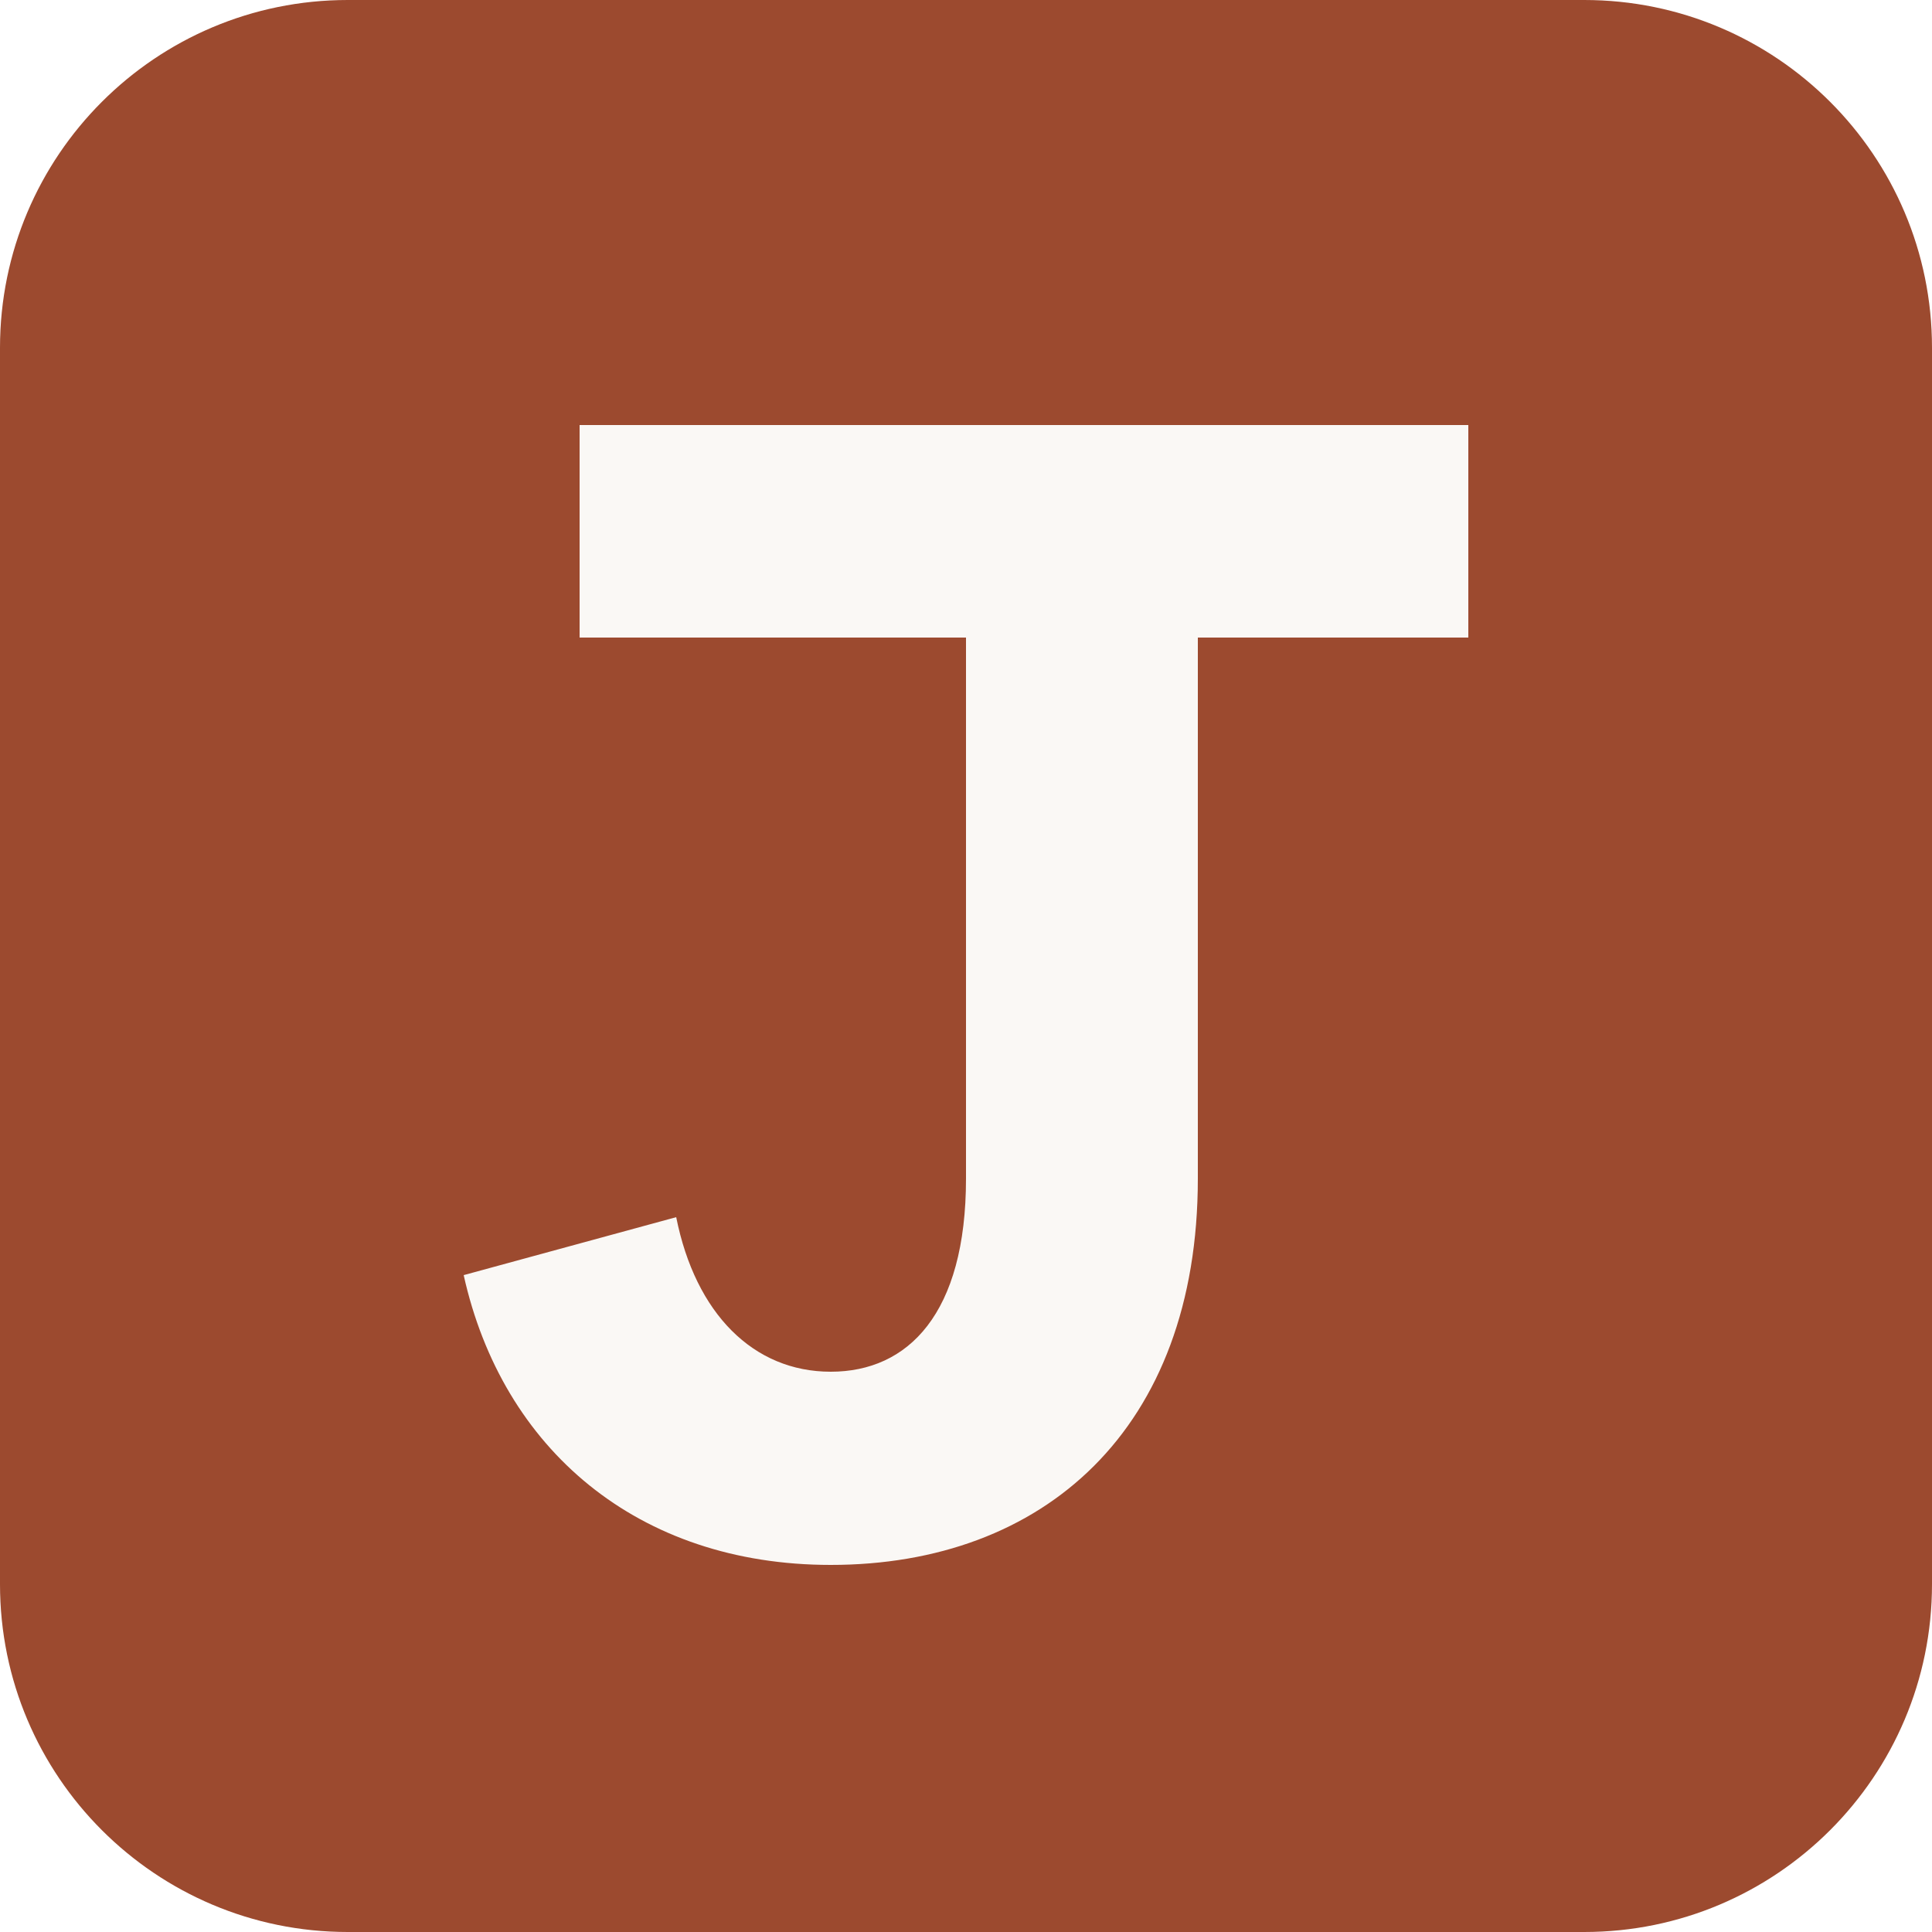
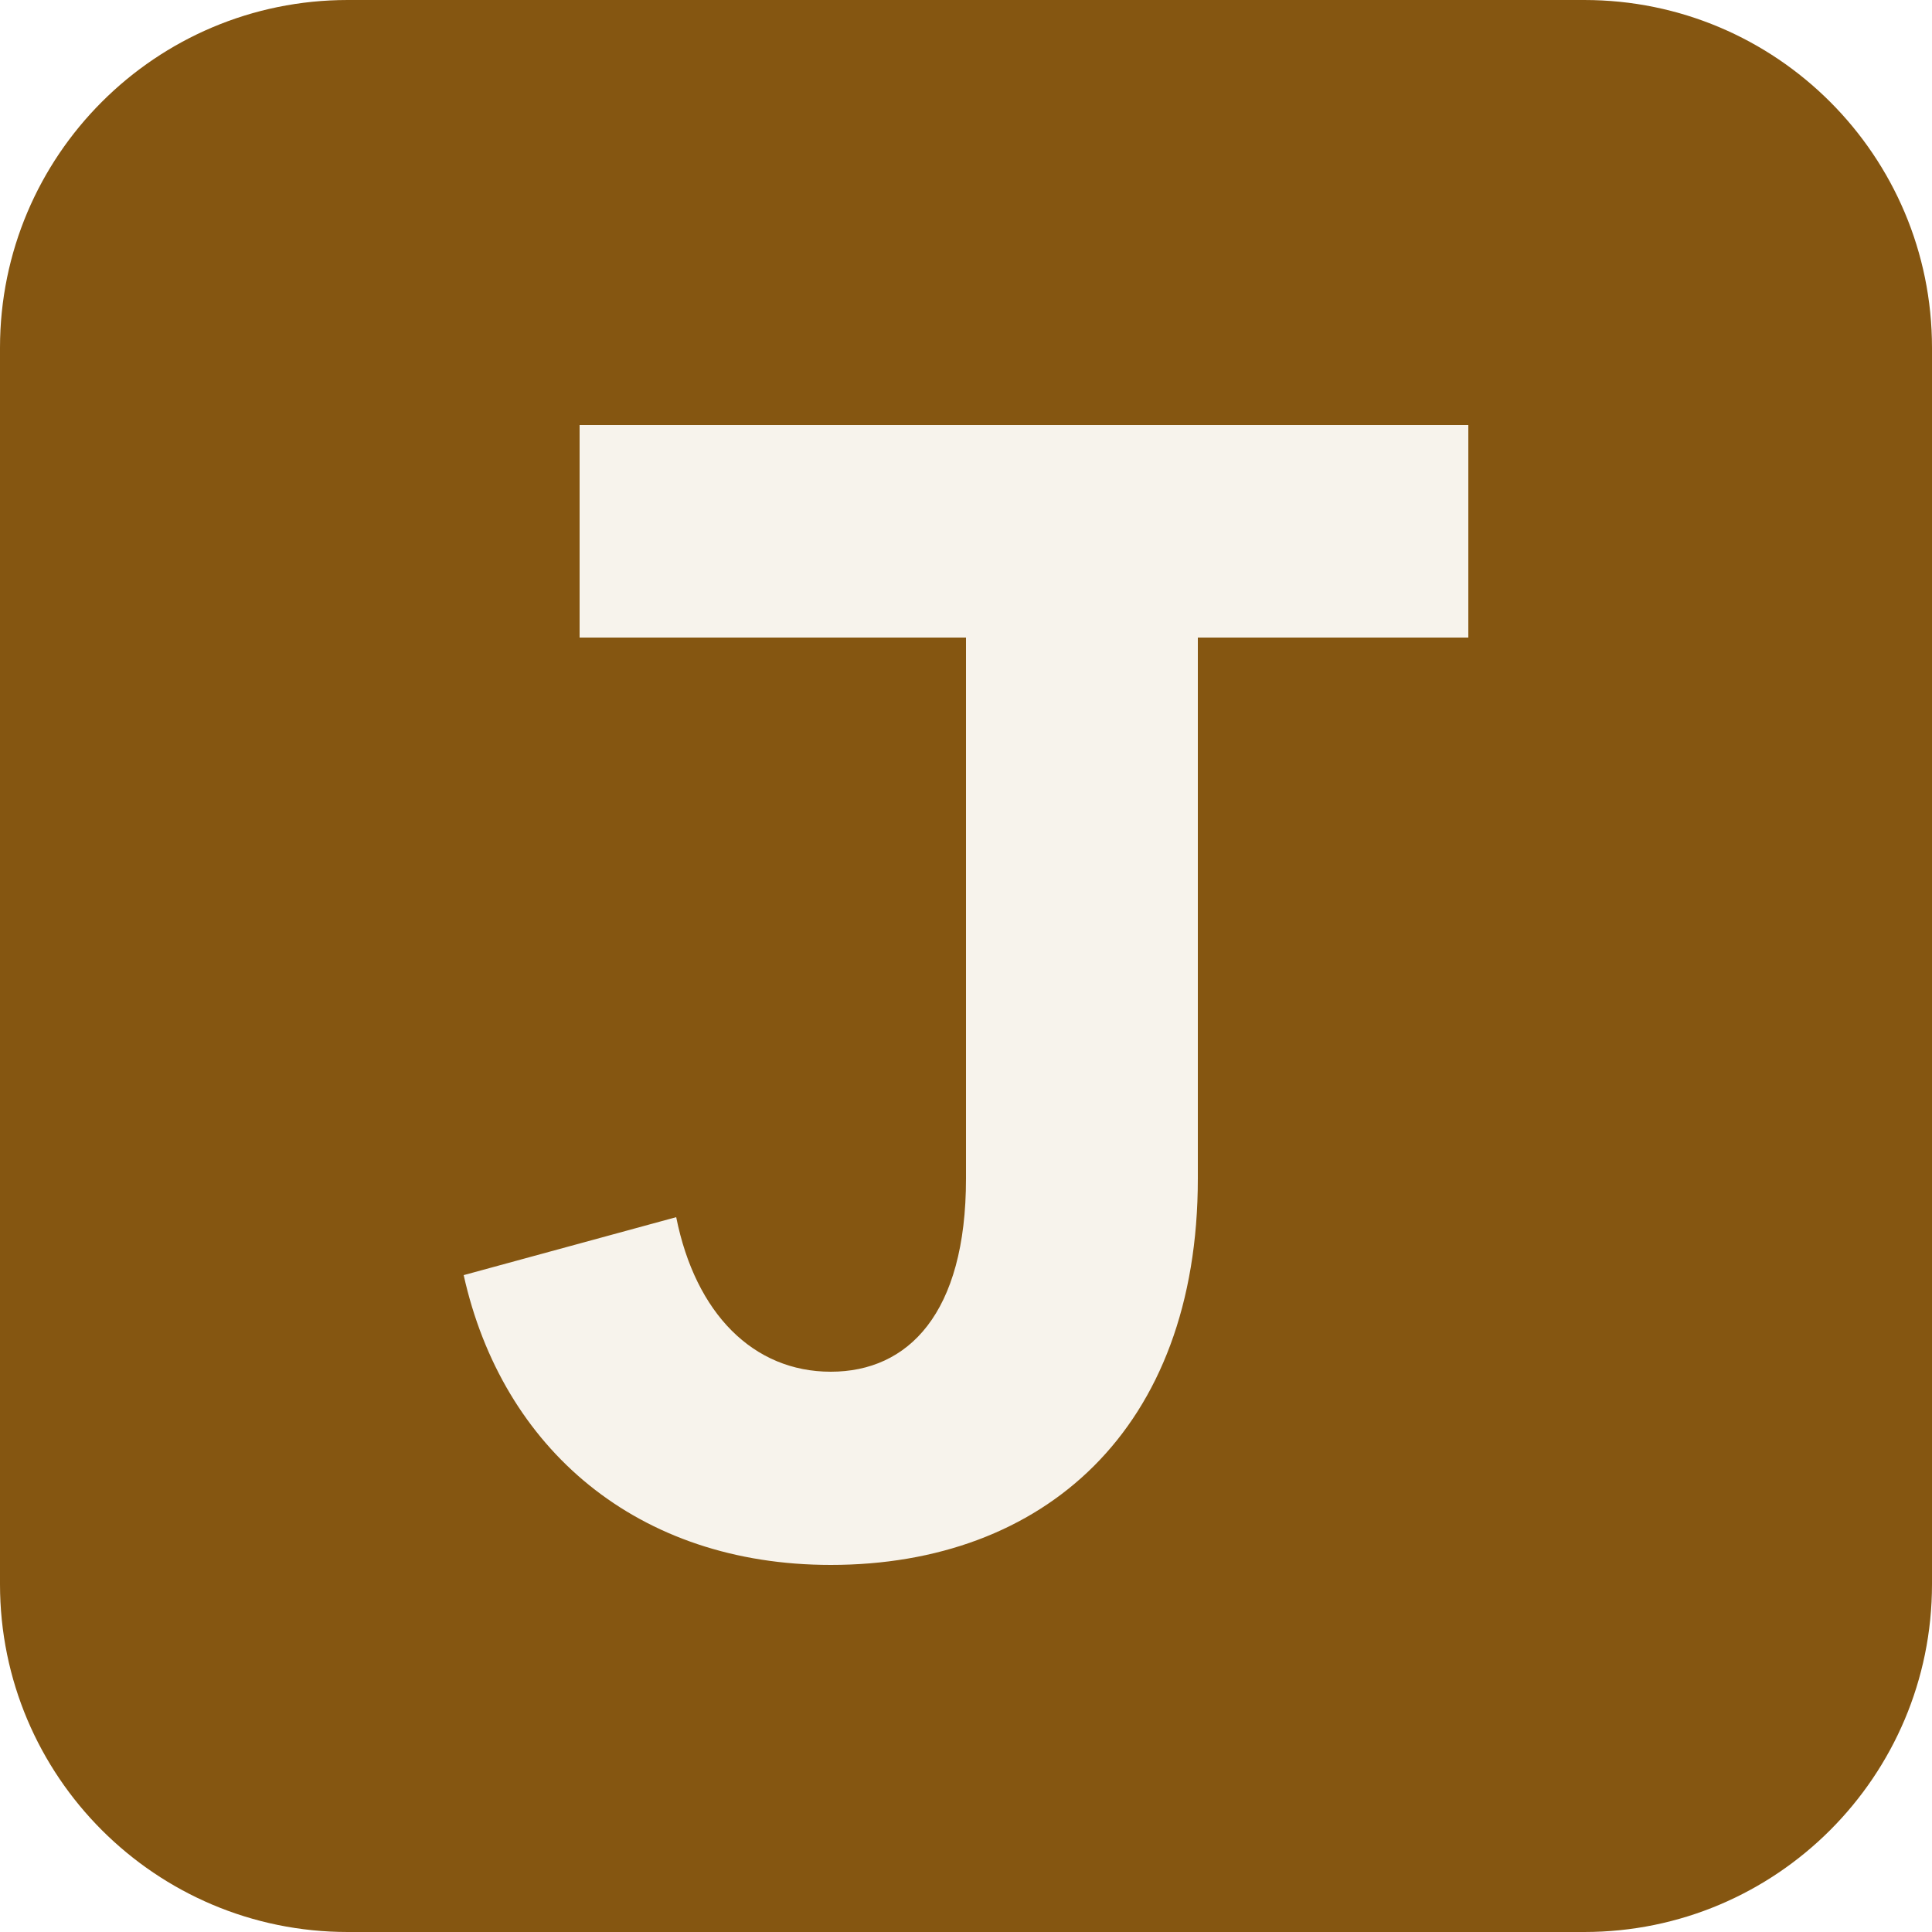
<svg xmlns="http://www.w3.org/2000/svg" viewBox="0 0 100 100">
-   <rect width="100" height="100" rx="18" fill="#9c4a2f" />
-   <path fill="#faf8f5" d="M30 22 H76 V33 H62 V61 C62 74 54 81 43 81 C33 81 26 75 24 66 L35 63 C36 68 39 71 43 71 C47 71 50 68 50 61 V33 H30 Z" />
+   <rect width="100" height="100" rx="18" fill="#855611" />
+   <path fill="#f7f3ec" d="M30 22 H76 V33 H62 V61 C62 74 54 81 43 81 C33 81 26 75 24 66 L35 63 C36 68 39 71 43 71 C47 71 50 68 50 61 V33 H30 Z" />
</svg>
